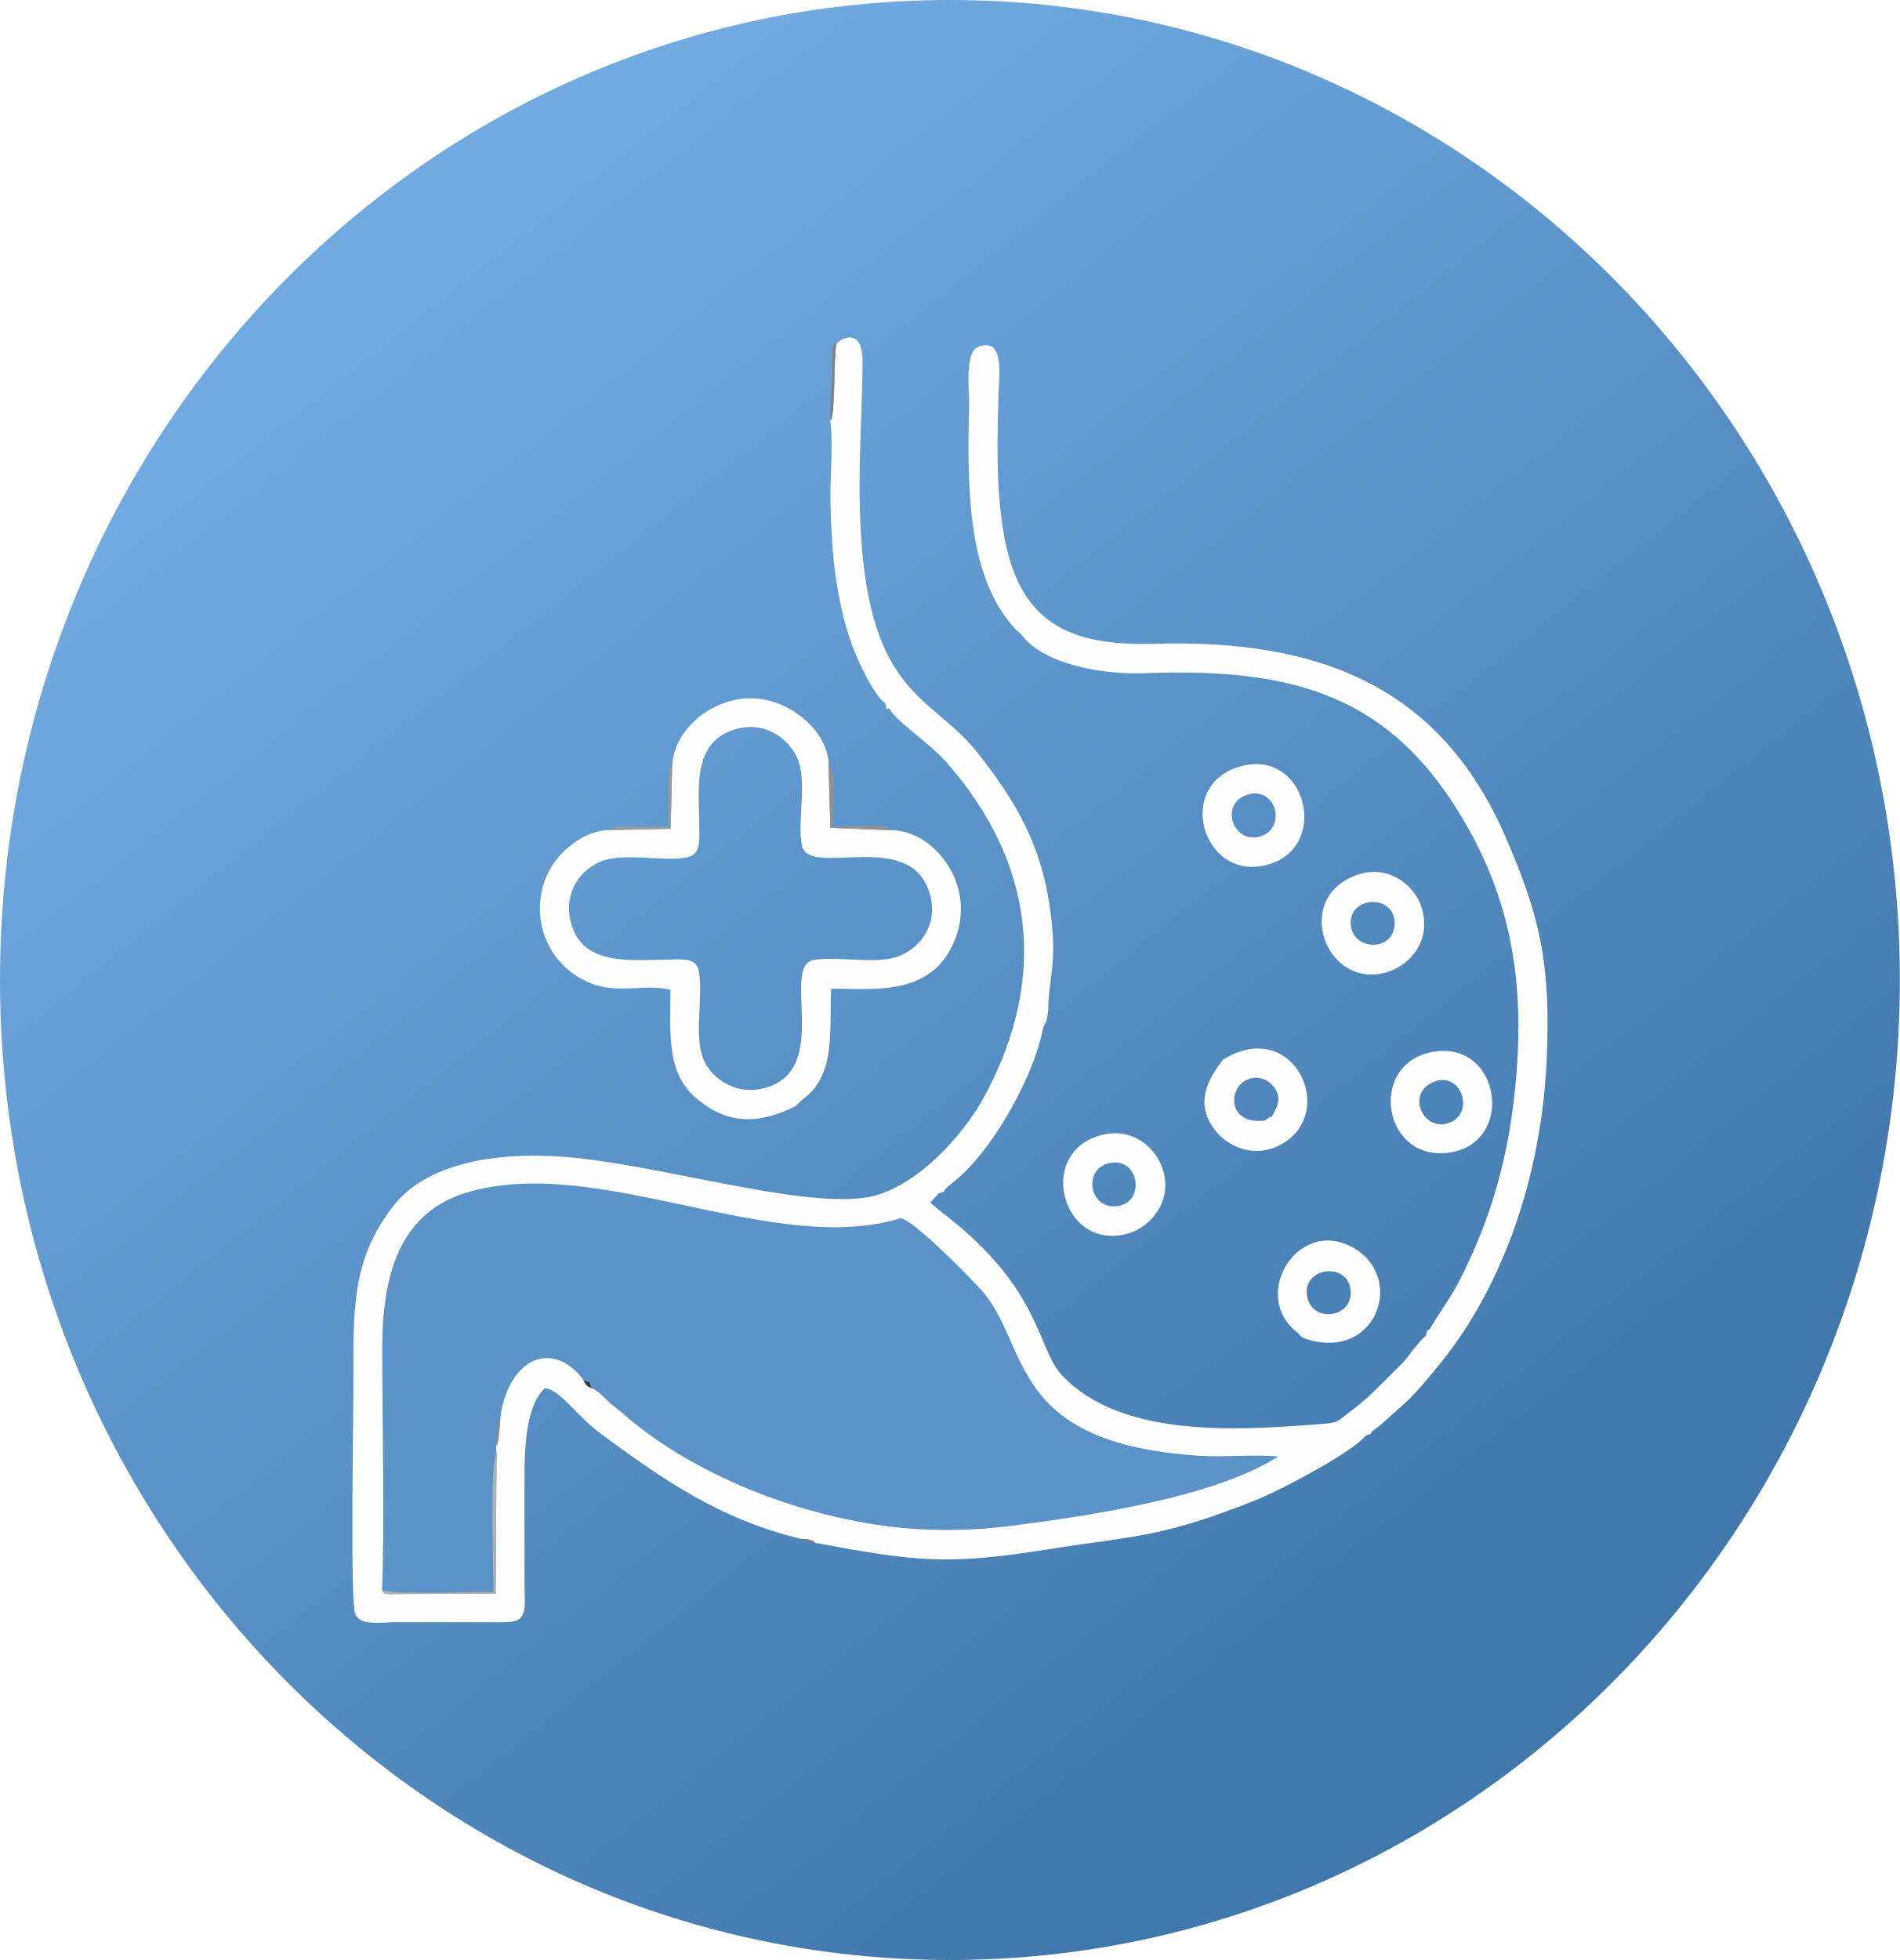
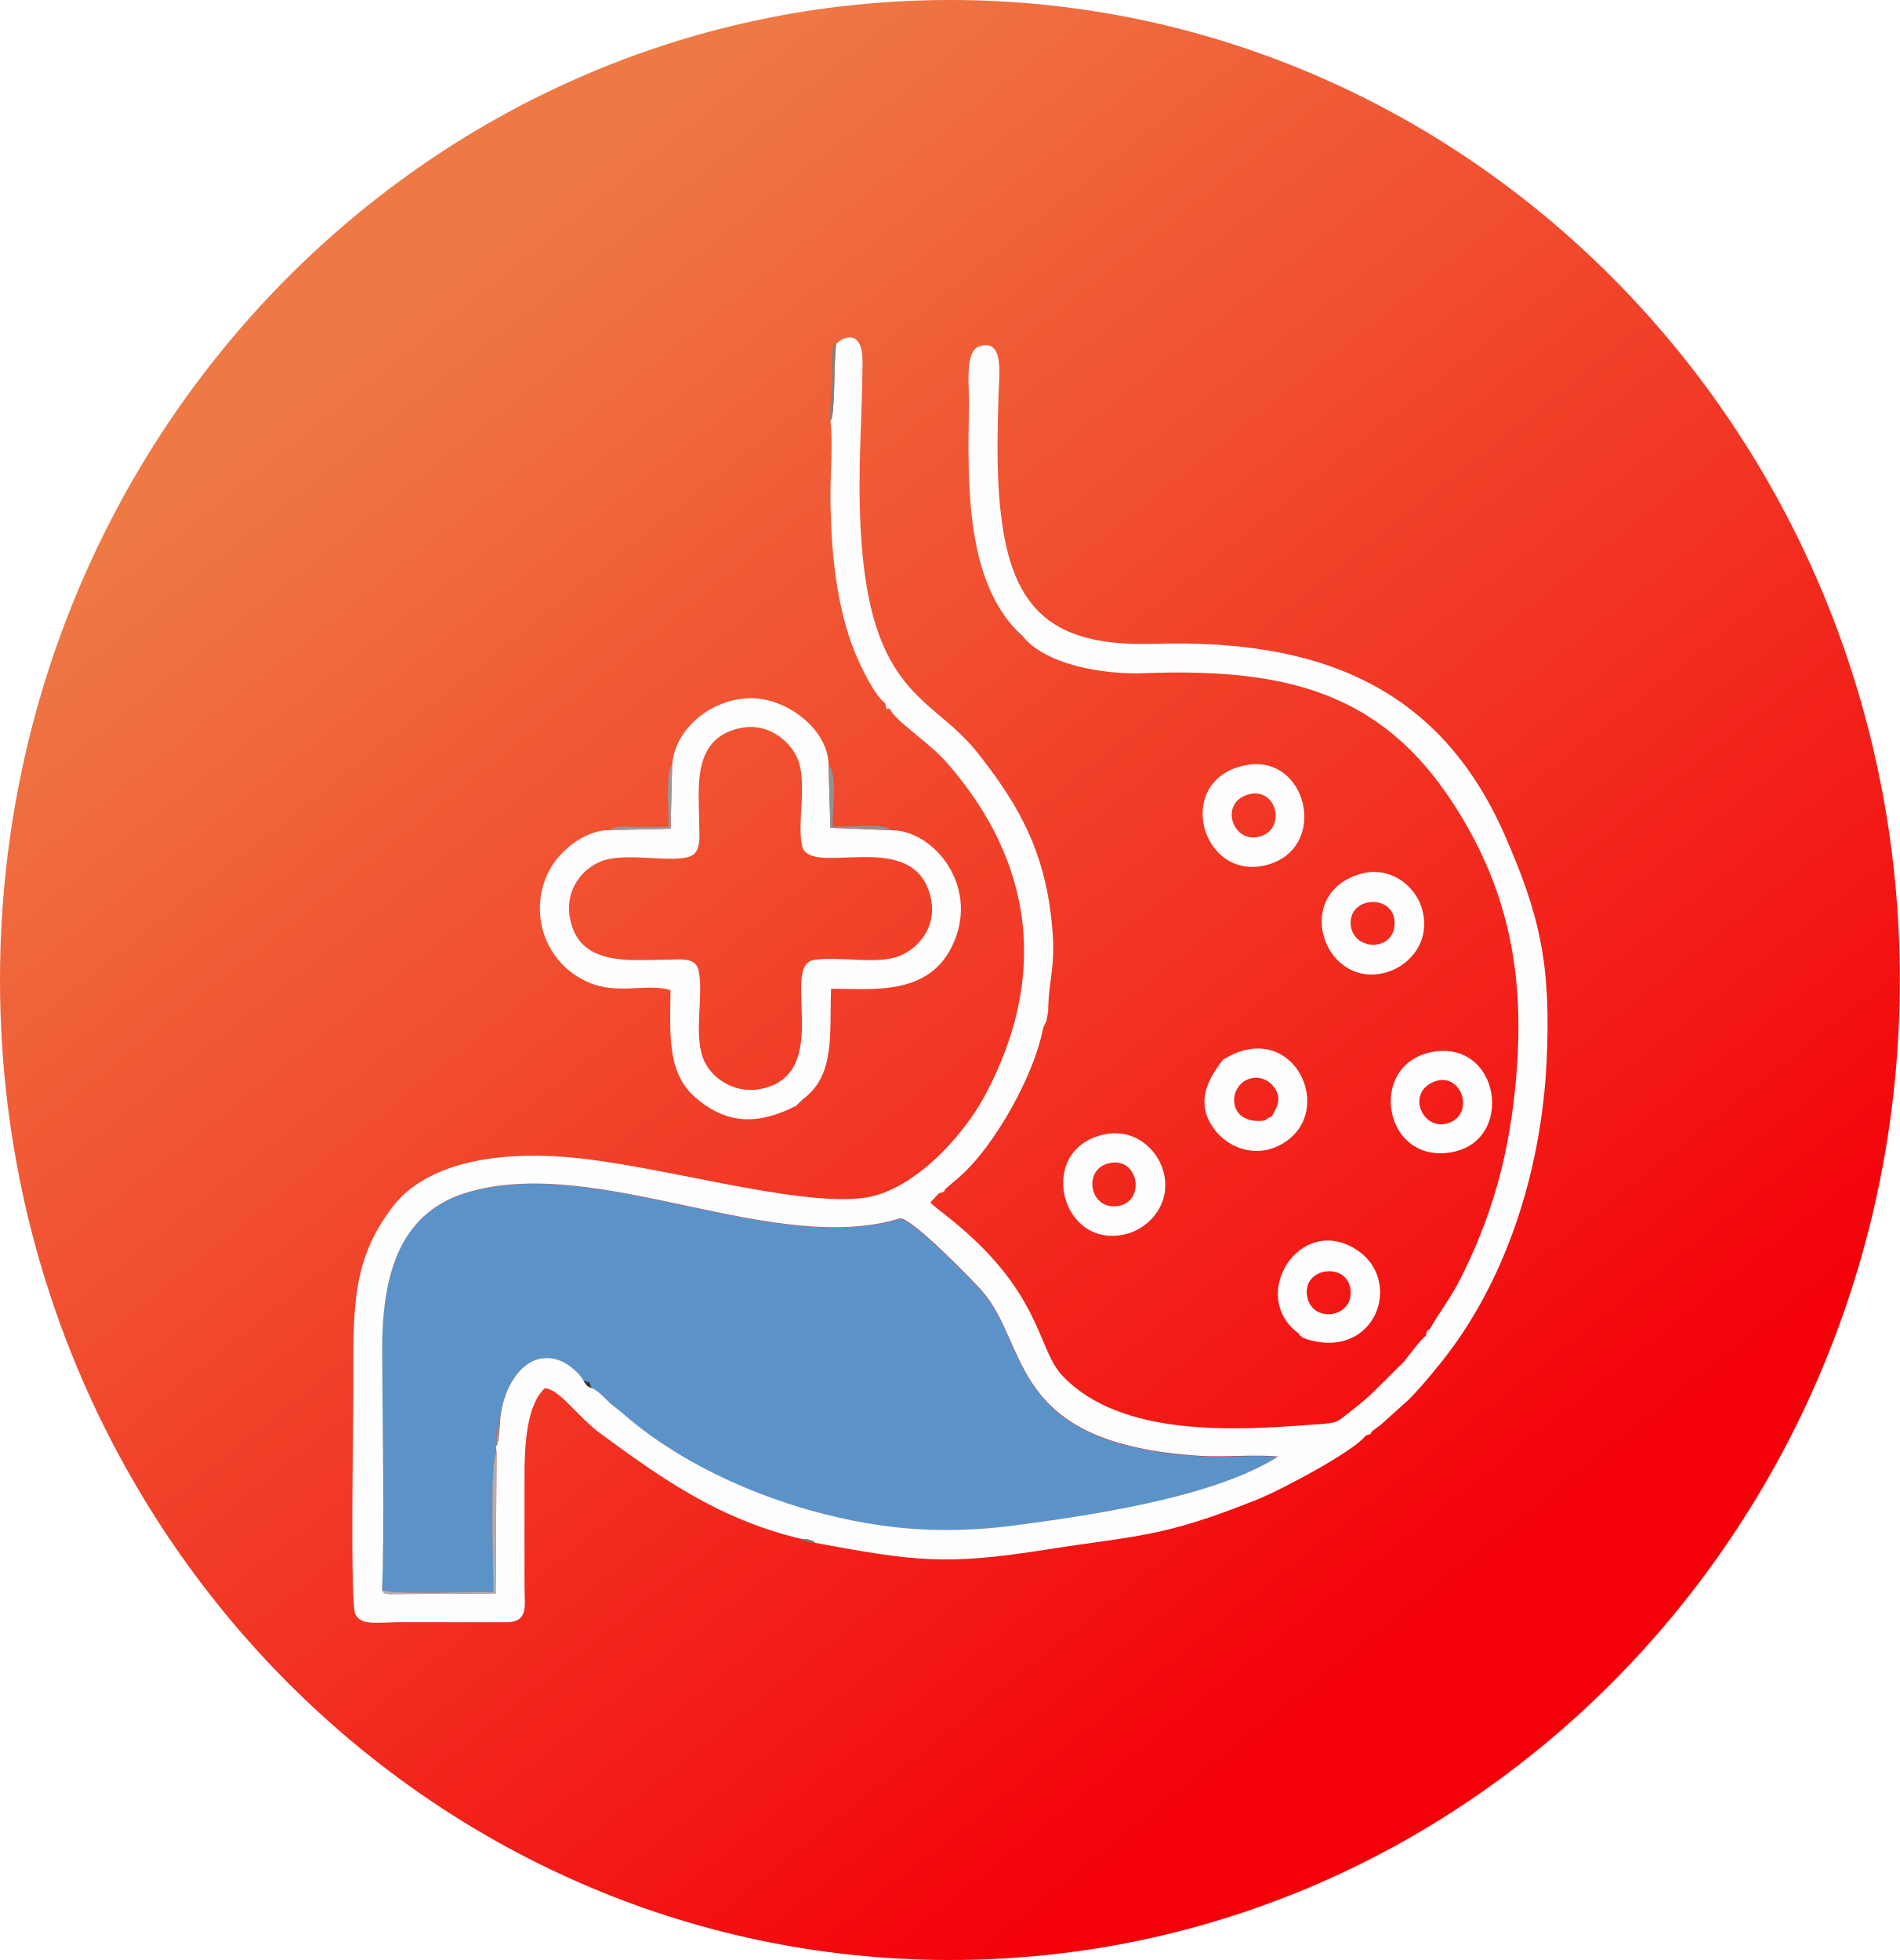
<svg xmlns="http://www.w3.org/2000/svg" xml:space="preserve" width="59.865" height="61.747" fill-rule="evenodd" clip-rule="evenodd" image-rendering="optimizeQuality" shape-rendering="geometricPrecision" text-rendering="geometricPrecision" viewBox="0 0 235.92 243.34">
  <defs>
    <linearGradient id="a" x1="53.42" x2="183.54" y1="35.61" y2="198.65" gradientUnits="userSpaceOnUse">
-       <stop offset="0" stop-color="#71aae1" />
-       <stop offset="1" stop-color="#4078ac" />
+       <stop offset="0" stop-color="#EF7945" />
+       <stop offset="1" stop-color="#F40009" />
    </linearGradient>
  </defs>
  <ellipse cx="117.96" cy="121.67" fill="url(#a)" rx="117.96" ry="121.67" />
  <path fill="#5b93c9" d="M47.43 197.43c2.59.58 10.63.15 13.85.2.02-2.6-.48-16.19.39-17.32l-.08-.75c0-.65.02-1.08.08-1.72.07-.78-.18.34.07-.67.27-1.08.15-.39.35-.73.28-4.27 3.21-9.23 7.61-7.4.97.4 2.27 1.56 2.73 2.4 1.19.34.57 0 1.01.93.72.31 1.25.86 1.92 1.52.73.72 1.19.96 1.95 1.63 8.85 7.75 22.36 12.97 34.59 14.21 4.4.44 9.4.31 13.66-.25 9.46-1.24 25.07-3.47 33.13-8.6-2.69-.3-6.59.1-9.61-.09-24.16-1.47-21.11-13.71-27.21-20.55-1.24-1.39-8.48-8.82-10.07-8.95-15.75 4.82-37.26-7.88-53.5-3.3-8.33 2.35-10.87 9.58-10.86 19.56.01 7.51.31 23.38-.03 29.9z" />
  <path fill="#fefefe" d="M62.1 176.43c-.05.58-.08 1.11-.14 1.62-.03.25-.06.55-.11.79-.23 1.08-.13.42-.27.71l.08.75-.11 17.53-12.41.07c-.1 0-.8.02-.84.01-.86-.16-.42.02-.87-.5.34-6.53.04-22.39.03-29.9-.01-9.98 2.53-17.21 10.86-19.56 16.25-4.57 37.75 8.13 53.5 3.3 1.59.13 8.83 7.56 10.07 8.95 6.09 6.84 3.04 19.08 27.21 20.55 3.03.18 6.92-.21 9.61.09-8.06 5.14-23.66 7.36-33.13 8.6-4.26.56-9.27.69-13.66.25-12.24-1.23-25.75-6.46-34.59-14.21-.77-.67-1.23-.91-1.95-1.63-.67-.67-1.2-1.21-1.92-1.52-.7-.38-.45-.15-1.01-.93-.45-.84-1.76-2-2.73-2.4-4.41-1.82-7.33 3.13-7.61 7.4zm41.77-133.77c-.36 1.37-.12 9.3-.76 9.57.38 2.83-.06 7.26.02 10.37.09 3.34.25 6.62.77 9.82.48 3 1.14 5.77 2.18 8.37.75 1.89 2.55 5.63 3.81 6.48l.63.79c.79 1.56 4.8 4.06 7.06 6.63 10.72 12.23 12.69 26.48 4.71 41.35-2.81 5.23-9.09 11.99-15.17 12.7-8.76 1.02-25.56-4.2-36.91-5.1-9.08-.72-17.41.94-21.42 6.15-5.26 6.84-4.91 12.94-4.91 23 0 3.66-.41 26.15.23 27.6.75 1.5 2.72 1.01 5.59 1.01l13.27.01c2.68-.08 2.17-2.01 2.16-4.6-.01-4.51 0-9.02 0-13.53 0-3.74.23-8.8 2.52-10.93 1.87.13 4.05 3.53 6.95 5.65 7.44 5.45 14.6 10.61 24.9 13.06.42.04.46-.03.87.08.92.25.68.31.85.41 12.61 2.33 16.28 2.8 28.82.82 11.22-1.77 14.21-1.44 26.08-6.2 3.11-1.25 12.02-6.01 13.46-7.92l.83-.57c.39-.31.63-.47 1.04-.78l3.35-3.01c1.31-1.27 2.73-2.98 4.01-4.56 8.1-9.98 12.57-23.77 13.24-37.41.6-12.26-.88-18.35-5.14-28.12-8.23-18.85-23.48-24.47-43.59-23.87-11.56.34-17.21-3.32-18.86-14.79-.77-5.35-.62-10.86-.46-16.33.07-2.15.75-6.91-2.44-5.79-1.83.64-1.16 5.29-1.22 7.44-.26 10.62-.13 21.43 5.84 27.74l.74.69c2.78 3.63 10.11 4.88 15.01 4.69 18.87-.71 31.11 2.7 40.39 19.25 5.51 9.83 7.17 19.99 5.76 32.94-.92 8.52-3.06 15.77-6.78 23.09-1.2 2.37-2.59 4.1-3.73 6.12l-.53.89c-.58.37-2.21 2.58-2.68 3.16l-3.18 3.16c-1.24 1.25-2.03 1.92-3.39 2.97-2.02 1.56-1.49 1.46-4.6 1.7-10.04.77-23.97 1.55-31.22-6.01-3.32-3.46-2.41-10.54-14.69-20.1-.63-.49-1.18-.92-1.76-1.45l1.05-1.13.85-.57c.68-.62 1.29-1.08 2.01-1.74 4.18-3.82 9.02-12.41 10.1-18.22.13-1.03.03-1.34.63-2.04.03-4.52 1.25-5.79.2-13.02-1.16-8.05-4.48-13.44-9.01-19.17-5.6-7.07-13.4-6.92-14.48-27.77-.39-7.5.19-13.58.24-20.71.03-4.06-2.35-3.19-3.22-2.26z" />
  <path fill="#fefefe" d="M70.76 113.96c-.62-3.6 1.6-6.13 3.93-7.04 2.89-1.14 8.28.18 10.79-.52 1.71-.48 1.34-2.55 1.34-4.31 0-4.18-1.02-10.56 5.29-11.73 3.42-.63 6.03 1.73 6.92 3.81 1.25 2.9-.08 8.01.57 10.84.94 4.12 14.03-2.57 15.99 6.5.77 3.59-1.51 6.14-3.75 7.12-2.77 1.22-7.77.03-10.77.55-4.29.74 2.54 14.23-6.63 16.02-3.4.66-6.32-1.52-7.16-3.88-1.11-3.08.08-7.64-.51-10.75-.34-1.82-2.28-1.42-4.2-1.42-4.16 0-10.74.94-11.8-5.21zm12.71-19.05-.19 7.98-7.5.17c-3-.04-5.75 2.29-6.97 4.04-3.39 4.88-1.85 12.1 4.15 14.81 3.7 1.67 7.16.12 10.3 1-.05 5.66-.45 10.31 3.17 13.41 3.94 3.37 7.83 3.31 12.45.96l.83-.81c4.01-2.97 3.29-7.99 3.49-13.71 5.09-.06 12.87 1.19 15.56-6.58 2.37-6.86-3.16-13.21-8.16-13.1l-7.48-.3-.23-7.8c-.01-4.26-4.95-8.24-9.54-8.29-4.95-.05-9.57 3.82-9.87 8.23zm94.61 39.39c3.33-1.32 5.12 3.81 1.96 5.07-3.27 1.31-5.56-3.64-1.96-5.07m-.35-3.67c-7.96 1.6-5.98 13.89 2.49 12.43 8.01-1.38 6.05-14.14-2.49-12.43M154.9 98.67c3.59-1.11 4.86 4.07 1.73 5.13-3.5 1.19-5.3-4.04-1.73-5.13m-.54-3.6c-8.62 2.03-5.13 14.34 2.85 12.34 8.01-2.01 5.14-14.23-2.85-12.34m13.37 19.72c-.27-3.52 5.35-3.86 5.45-.28.11 3.7-5.19 3.63-5.45.28m.89-6.2c-8.29 2.77-3.97 14.5 3.73 12.07 2.78-.88 5.42-3.89 4.2-7.94-.85-2.81-4.09-5.41-7.92-4.13zm-30.97 35.84c3.7-.92 4.65 4.54 1.38 5.26-3.67.8-4.7-4.43-1.38-5.26m-.94-3.49c-8.13 2.17-4.82 14.47 3.31 12.22 2.86-.79 5.52-3.93 4.44-7.76-.83-2.95-3.85-5.5-7.75-4.46m21.23-2.33-.9.51c-4.44.56-4.62-3.74-2.39-4.97 1.45-.8 2.96-.12 3.67.98.92 1.42.14 2.49-.38 3.49zm-5.13-7.58-.66.44c-.05-.07-.18.06-.28.09-1.71 2.25-3.67 5.3-.97 8.78 1.81 2.32 5.41 3.59 8.65 1.47 6.19-4.04 1.24-14.73-6.74-10.77zm9.56 30.14c-.92-3.71 4.59-4.57 5.28-1.37.79 3.68-4.47 4.65-5.28 1.37m-1.16 4.35c.99.49-.09-.18.42.22.29.23.28.24.49.48 8.69 2.81 12.3-7.25 6.29-11.09-7.04-4.5-13.43 5.77-7.19 10.39z" />
  <path fill="#aeafaf" d="M47.43 197.43c.45.51.01.34.87.5.04.01.74-.01.84-.01l12.41-.07.11-17.53c-.88 1.13-.37 14.72-.39 17.32-3.21-.05-11.26.38-13.85-.2z" />
  <path fill="#919191" d="M110.59 103.07c-.42-.98-5.92-.31-7.18-.45-.09-1.94.69-6.35-.53-7.66l.23 7.8 7.48.3z" />
  <path fill="#989898" d="m75.77 103.06 7.5-.17.19-7.98c-.82.67-.41 6.27-.43 7.74-1.26.03-2.53.02-3.79.02-1.04 0-2.88-.23-3.47.39" />
  <path fill="#828282" d="M103.11 52.23c.64-.26.4-8.19.76-9.57-.24.29-.52-.44-.54 1.98-.01.83.03 1.67-.01 2.5-.07 1.68-.29 3.47-.21 5.09" />
  <path fill="#8e8e8f" d="M61.59 179.56c.13-.29.03.37.27-.71.05-.24.08-.55.11-.79.06-.52.09-1.05.14-1.62-.2.34-.08-.35-.35.73-.25 1.01 0-.11-.07.67-.06.65-.08 1.08-.08 1.72z" />
  <path fill="#fefefe" d="m129.52 127.63.4-.84c.11-.39.16-.82.23-1.2-.6.71-.5 1.01-.63 2.04" />
  <path fill="#7b7b7b" d="M101.21 191.54c-.17-.11.07-.17-.85-.41-.41-.11-.45-.04-.87-.08.3.16-.3.05.65.32.41.12.68.12 1.07.18z" />
  <path fill="#333" d="M73.46 172.36c-.44-.93.18-.59-1.01-.93.56.77.31.55 1.01.93" />
  <path fill="#fefefe" d="m110.52 88.05-.63-.79.14.52c.11.6.02-.01.49.27m51.6 78.17c-.2-.23-.2-.24-.49-.48-.5-.41.58.27-.42-.22.05.06.11.08.14.18s.12.13.16.16c.43.31.07.11.6.36zm-45.56-18.05c.95-.29.55-.15.85-.57zm60.47 17.69.53-.89c-.41.33-.29 0-.53.89m-7.46 12.38c.9-.29.53-.17.83-.57z" />
  <path fill="#888" d="m126.92 78.88-.74-.69c.3.51.08.36.74.69" />
  <path fill="gray" d="M98.87 137.27c.58-.4.51-.4.83-.81z" />
  <path fill="#fefefe" d="m157.04 139.12.9-.51c-.09.03-.21.05-.28.08zm-5.17-7.57c.09-.03.23-.16.28-.09l.66-.44-.94.52z" />
</svg>
